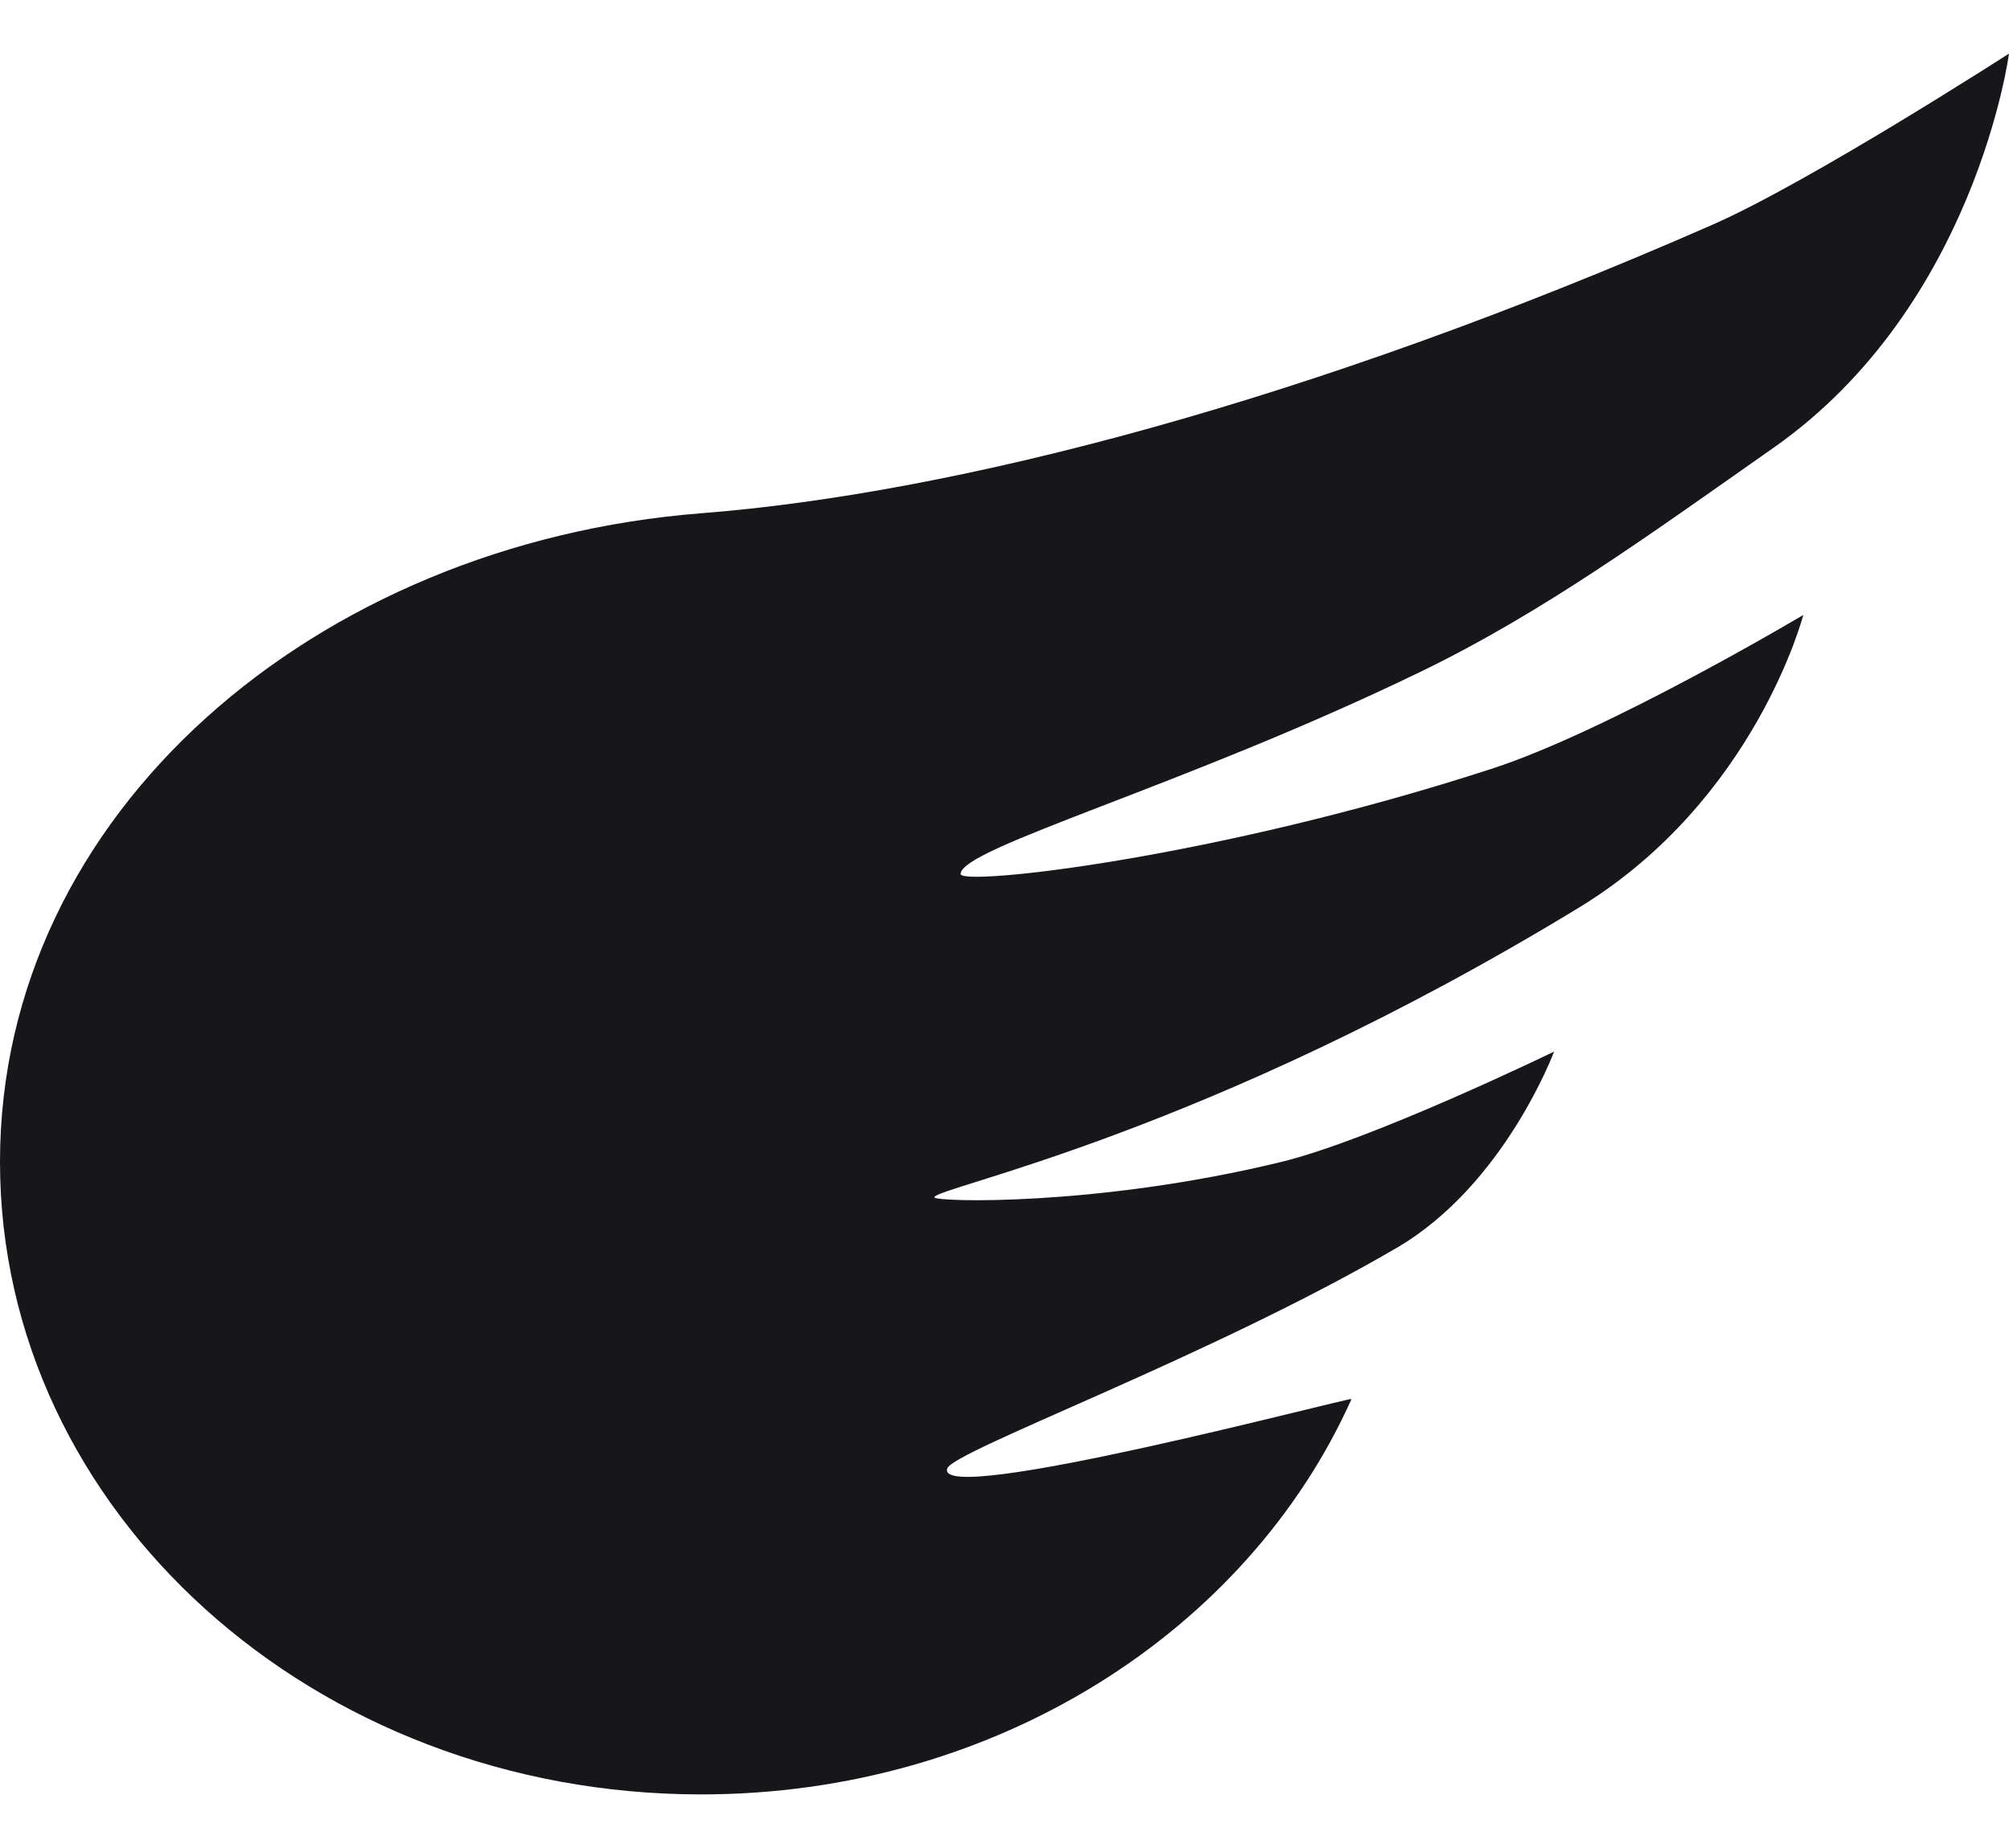
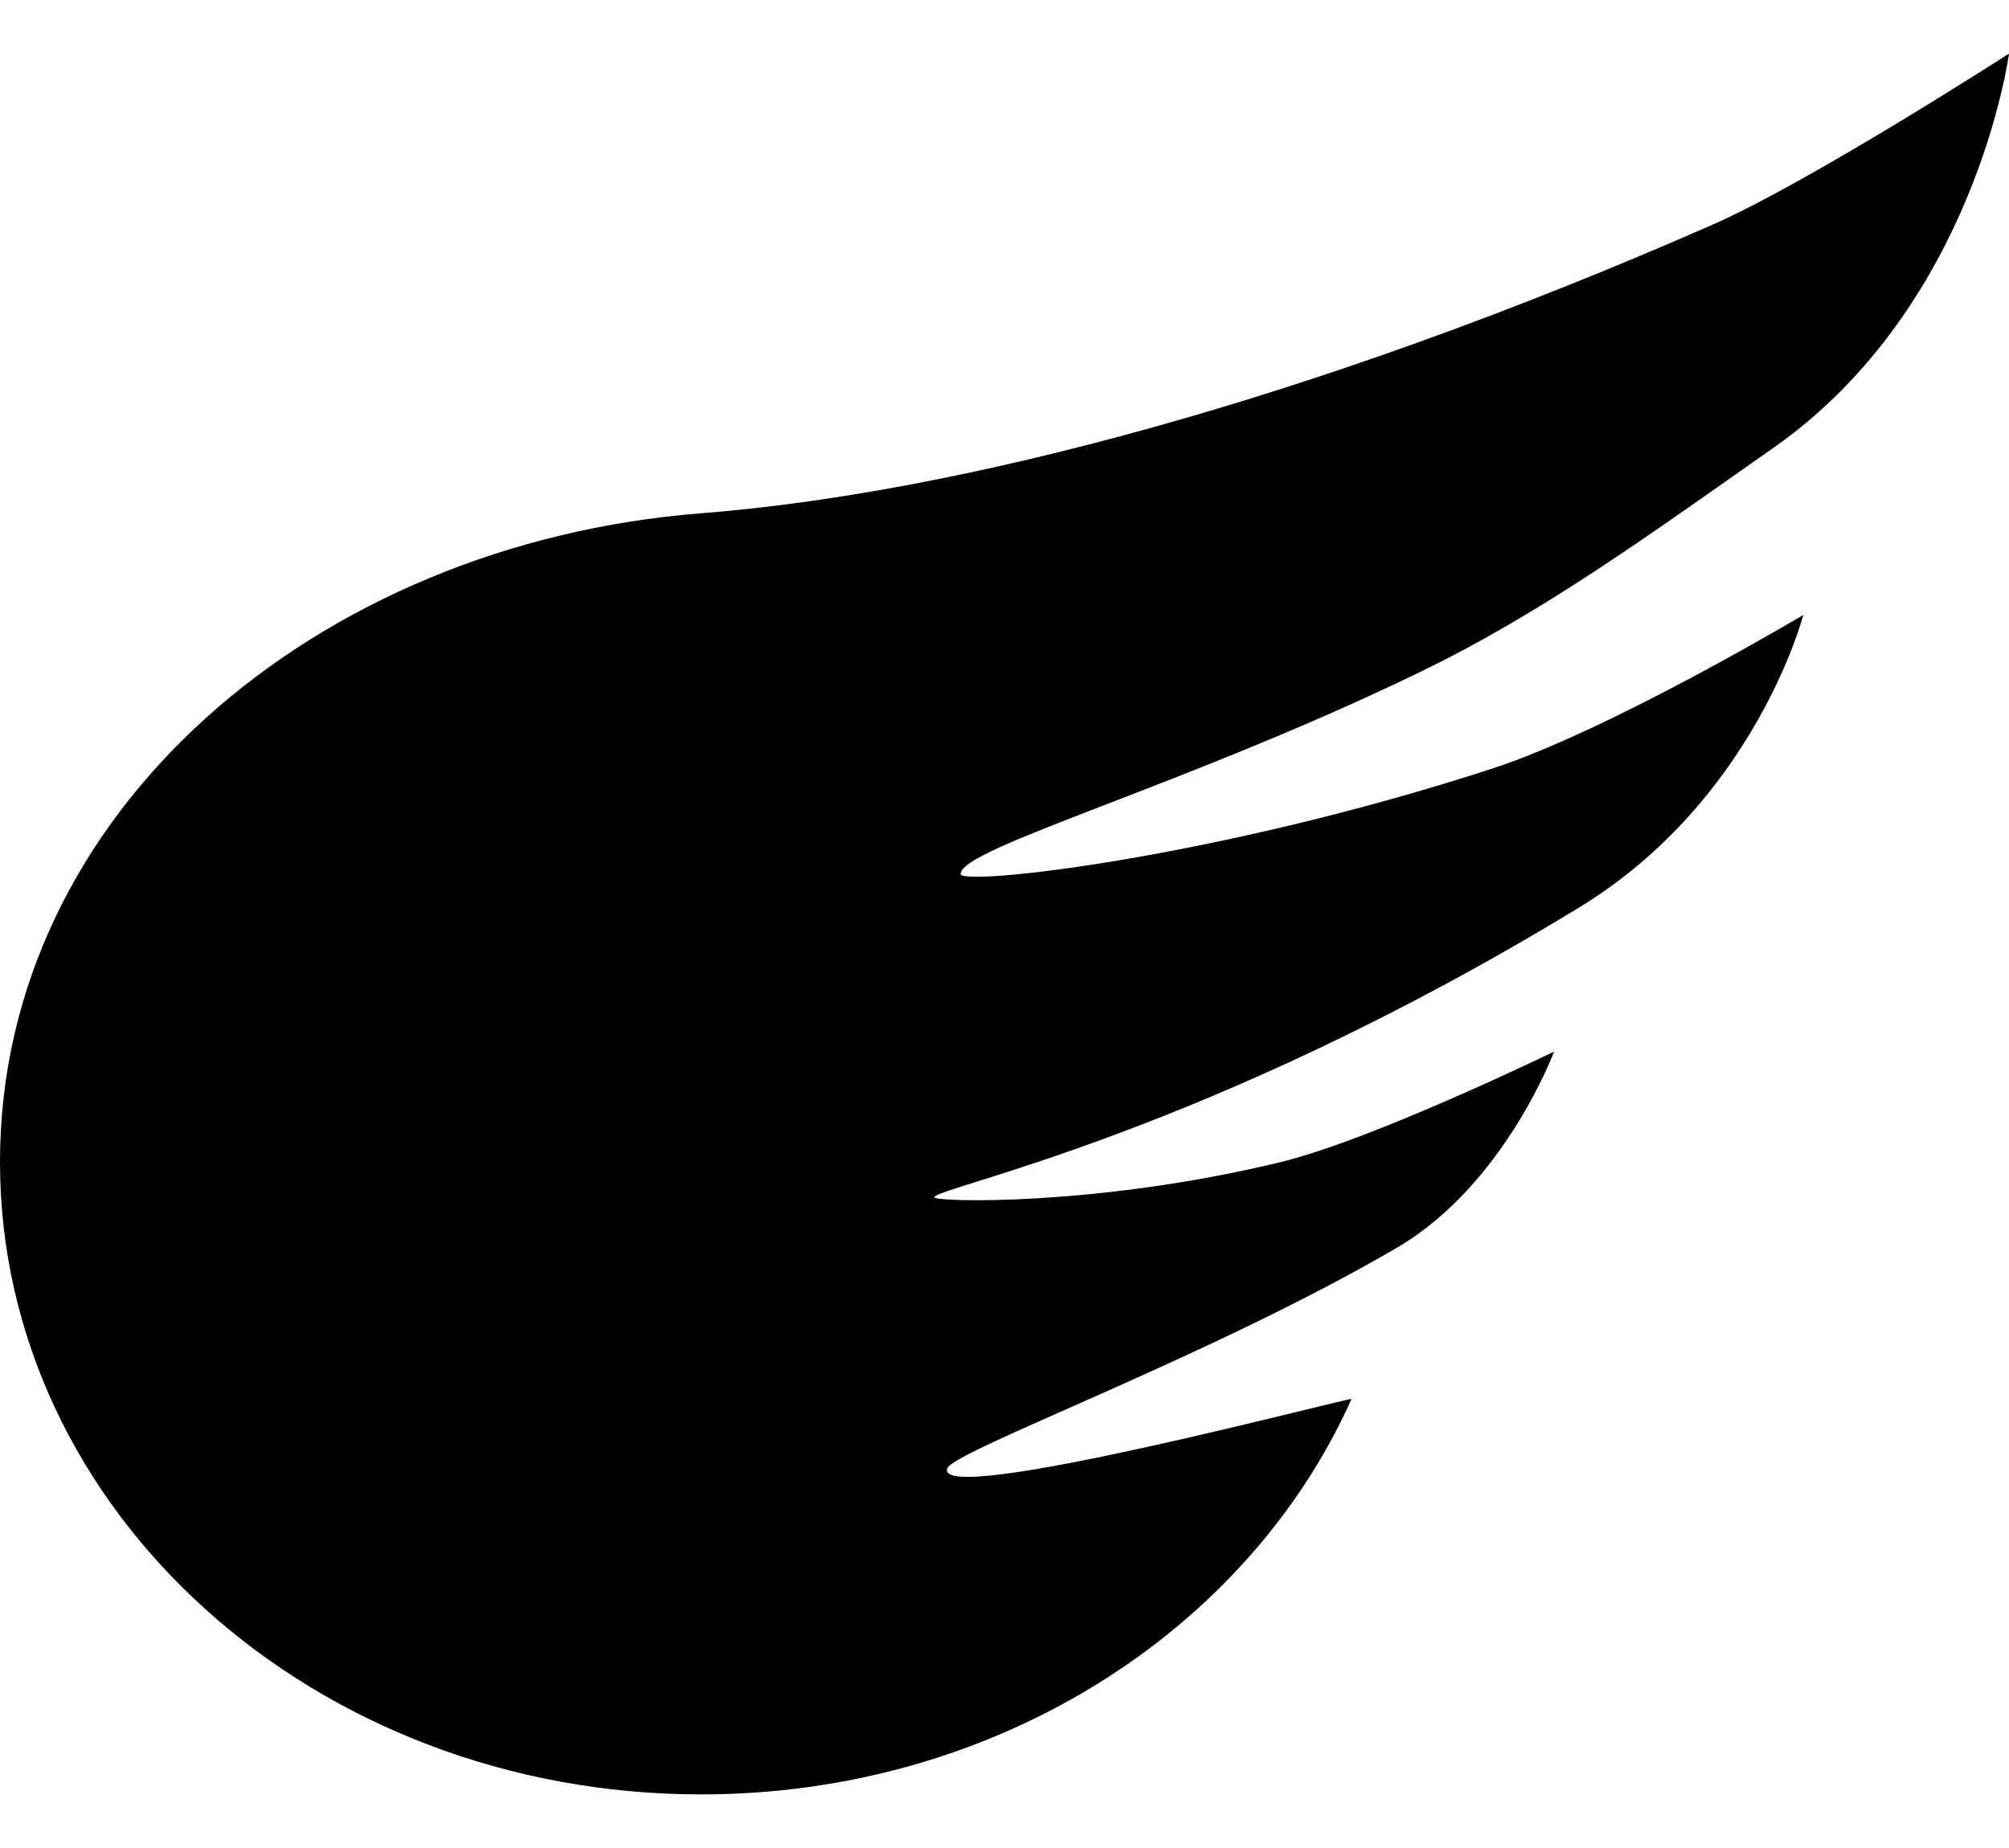
- <svg xmlns="http://www.w3.org/2000/svg" width="25" height="23" viewBox="0 0 25 23" fill="none">
-   <path fill-rule="evenodd" clip-rule="evenodd" d="M8.726 22.333C12.389 22.333 15.524 20.298 16.818 17.413C16.834 17.377 11.621 18.767 11.788 18.276C11.862 18.056 15.057 16.889 17.385 15.528C18.723 14.745 19.339 13.088 19.339 13.088C19.339 13.088 17.085 14.183 15.945 14.461C13.649 15.02 11.627 14.96 11.627 14.902C11.627 14.776 14.984 14.138 19.65 11.295C21.844 9.958 22.44 7.654 22.44 7.654C22.44 7.654 20.027 9.091 18.569 9.566C15.11 10.691 11.954 11.03 11.954 10.878C11.954 10.552 14.732 9.788 17.677 8.361C19.208 7.619 20.534 6.65 22.071 5.572C24.585 3.808 25 0.667 25 0.667C25 0.667 22.52 2.266 21.31 2.797C16.316 4.989 11.906 6.139 8.726 6.388C3.927 6.764 0 10.113 0 14.461C0 18.809 3.907 22.333 8.726 22.333Z" fill="#17171B" />
+ <svg xmlns="http://www.w3.org/2000/svg" width="25" height="23" viewBox="0 0 25 23" fill="currentColor">
+   <path fill-rule="evenodd" clip-rule="evenodd" d="M8.726 22.333C12.389 22.333 15.524 20.298 16.818 17.413C16.834 17.377 11.621 18.767 11.788 18.276C11.862 18.056 15.057 16.889 17.385 15.528C18.723 14.745 19.339 13.088 19.339 13.088C19.339 13.088 17.085 14.183 15.945 14.461C13.649 15.02 11.627 14.96 11.627 14.902C11.627 14.776 14.984 14.138 19.65 11.295C21.844 9.958 22.44 7.654 22.44 7.654C22.44 7.654 20.027 9.091 18.569 9.566C15.11 10.691 11.954 11.03 11.954 10.878C11.954 10.552 14.732 9.788 17.677 8.361C19.208 7.619 20.534 6.65 22.071 5.572C24.585 3.808 25 0.667 25 0.667C25 0.667 22.52 2.266 21.31 2.797C16.316 4.989 11.906 6.139 8.726 6.388C3.927 6.764 0 10.113 0 14.461C0 18.809 3.907 22.333 8.726 22.333Z" fill="currentColor" />
</svg>
